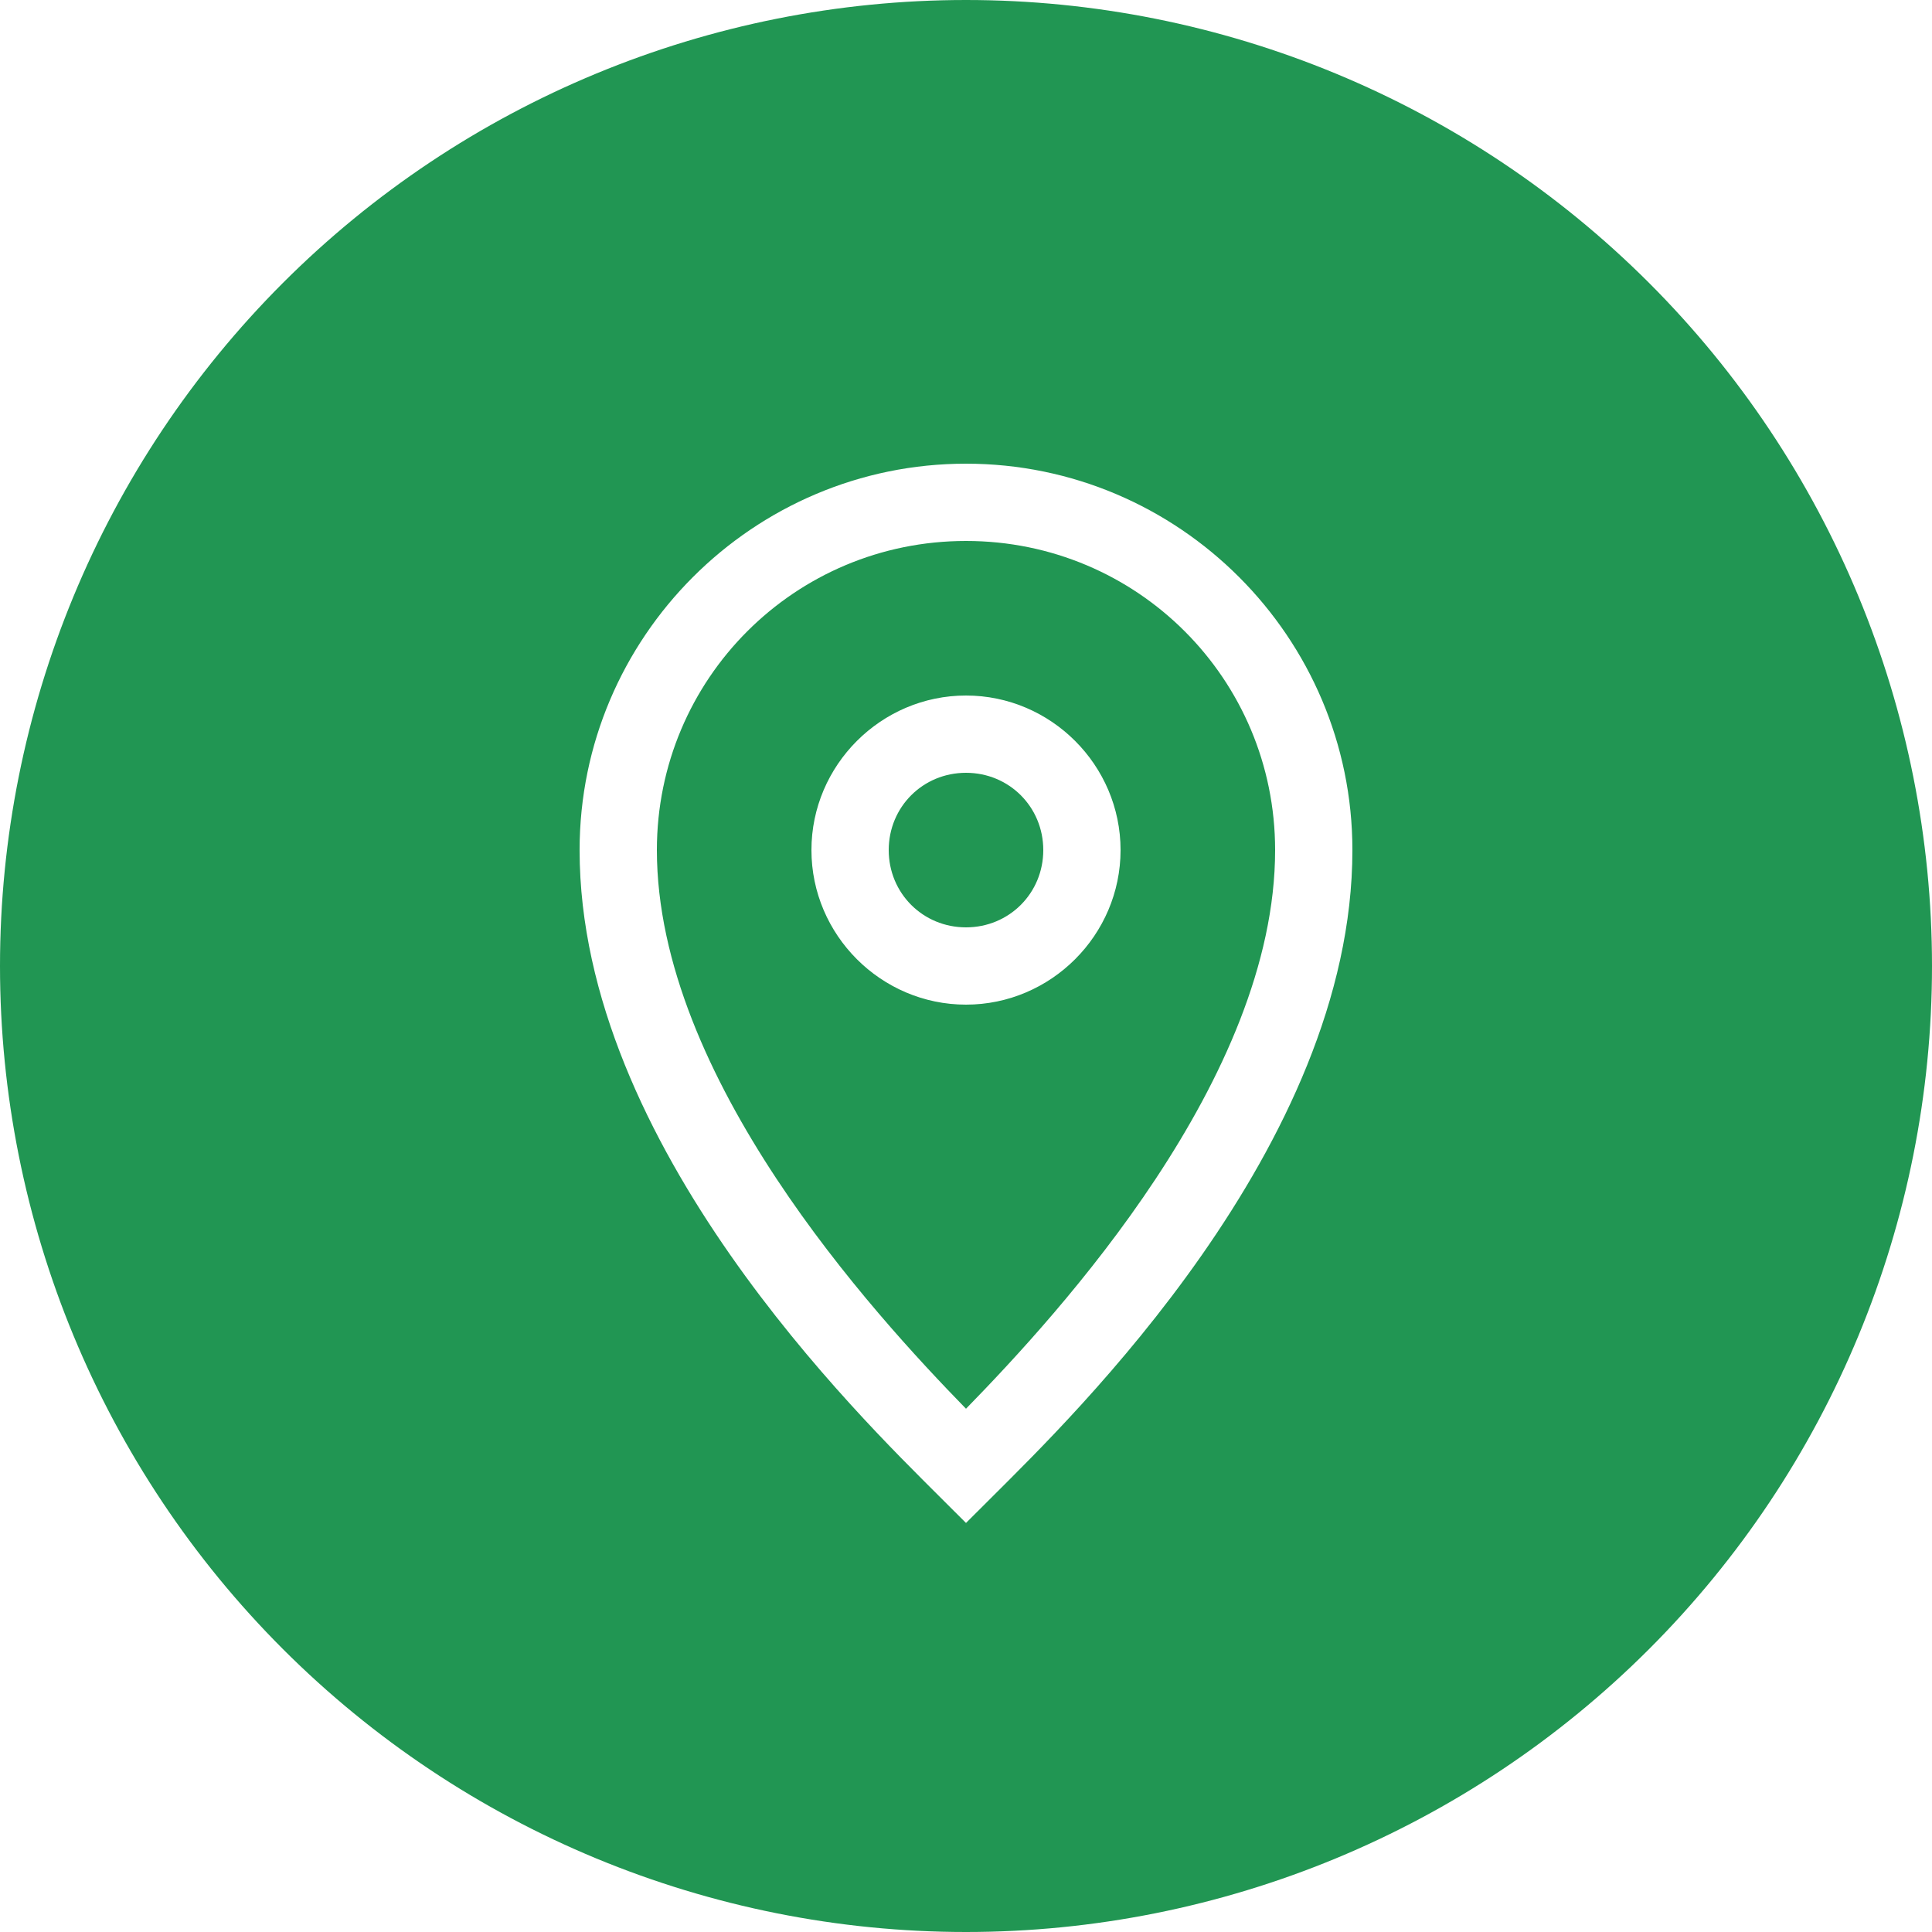
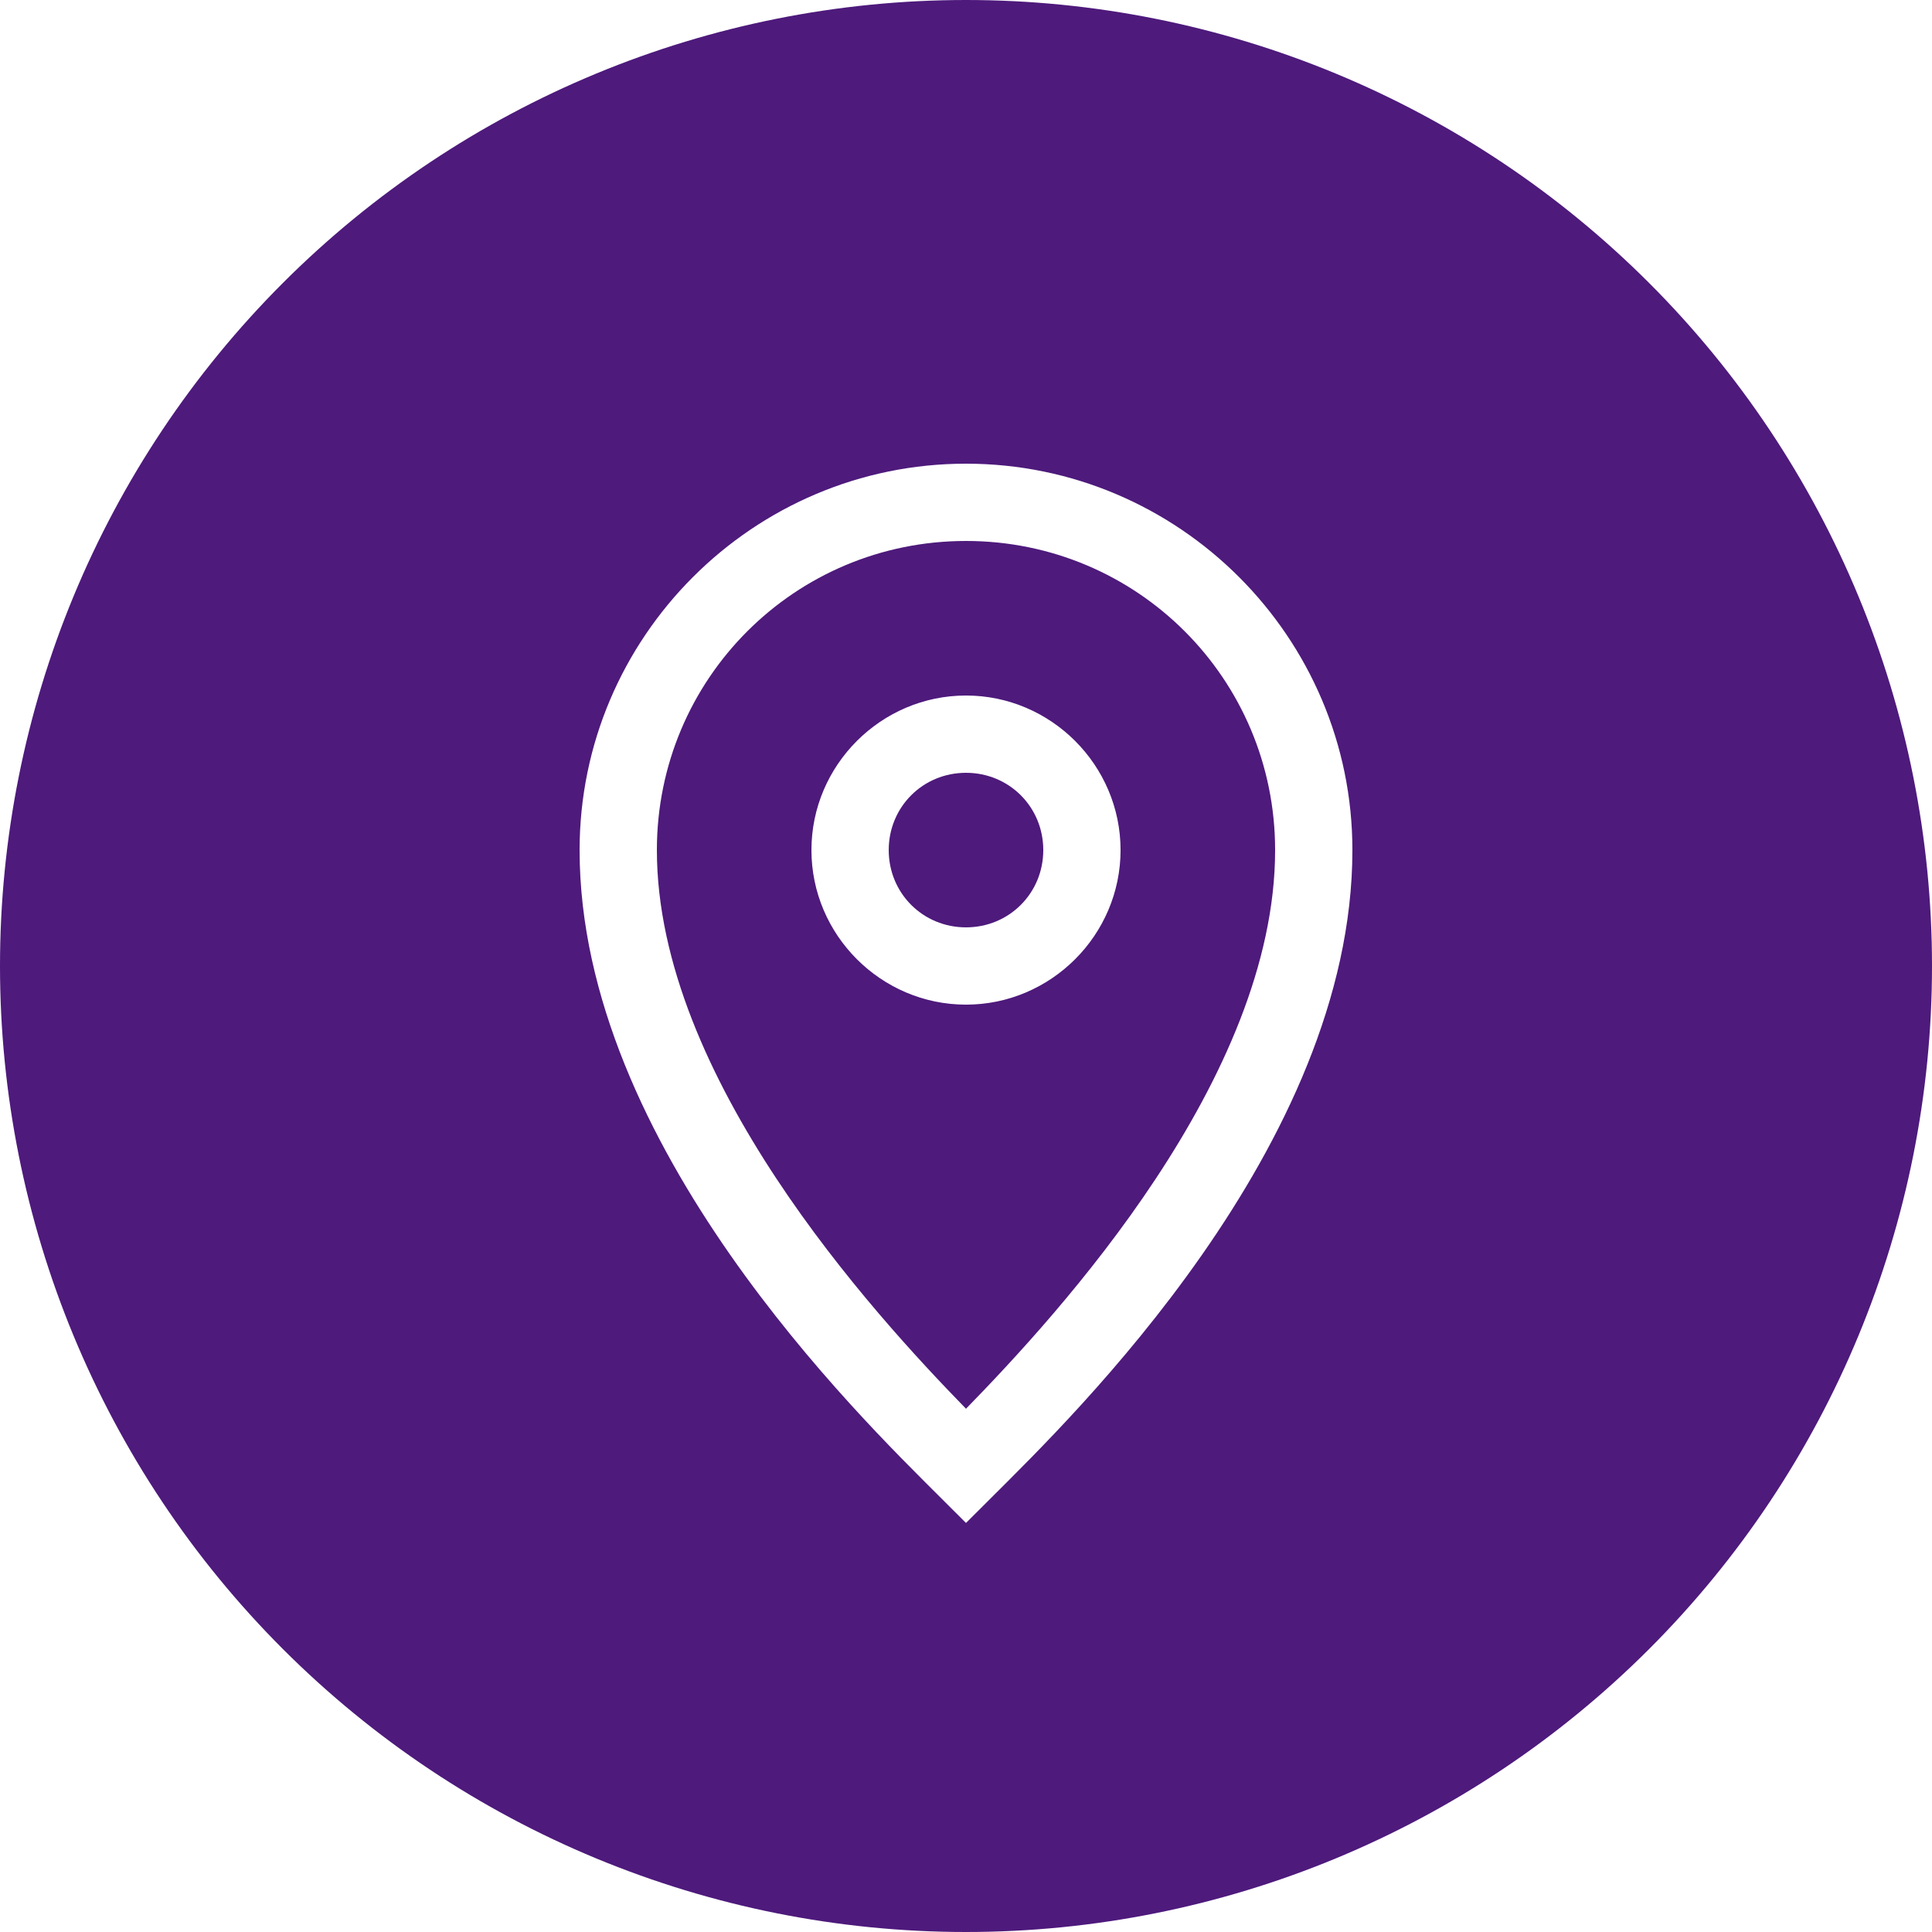
- <svg xmlns="http://www.w3.org/2000/svg" xmlns:xlink="http://www.w3.org/1999/xlink" width="25" height="25" viewBox="0 0 25 25" version="1.1">
-   <g id="Canvas" transform="translate(-4909 -2758)">
-     <g id="noun_376938_cc">
-       <g id="Group">
-         <g id="Group">
-           <g id="Group">
-             <g id="Vector">
-               <use xlink:href="#path0_fill" transform="translate(4909 2758)" fill="#219653" />
-             </g>
-           </g>
-         </g>
-       </g>
+ <svg xmlns="http://www.w3.org/2000/svg" width="25px" height="25px" viewBox="0 0 25 25" version="1.1">
+   <defs />
+   <g id="Page-1" stroke="none" stroke-width="1" fill="none" fill-rule="evenodd">
+     <g id="icon-address" fill="#4E1A7C" fill-rule="nonzero">
+       <path d="M12.5,8.88178e-16 C9.185,1.77636e-15 6.005,1.317 3.661,3.661 C1.317,6.005 2.66454e-15,9.185 0,12.5 C3.55271e-15,15.815 1.317,18.995 3.661,21.339 C6.005,23.683 9.185,25 12.5,25 C15.815,25 18.995,23.683 21.339,21.339 C23.683,18.995 25,15.815 25,12.5 C25,9.185 23.683,6.005 21.339,3.661 C18.995,1.317 15.815,1.44329e-15 12.5,0 Z M12.5,6 C15.255,6 17.5,8.245 17.5,11 C17.5,14.835 13.853,18.354 12.854,19.354 L12.5,19.707 L12.146,19.354 C11.145,18.352 7.5,14.825 7.5,11 C7.5,8.245 9.745,6 12.5,6 Z M12.5,7 C10.285,7 8.5,8.785 8.5,11 C8.5,13.938 11.292,16.99 12.5,18.229 C13.709,16.99 16.5,13.949 16.5,11 C16.5,8.785 14.715,7 12.5,7 Z M12.5,9 C13.599,9 14.5,9.901 14.5,11 C14.5,12.099 13.599,13 12.5,13 C11.401,13 10.5,12.099 10.5,11 C10.5,9.901 11.401,9 12.5,9 Z M12.5,10 C11.942,10 11.5,10.442 11.5,11 C11.5,11.558 11.942,12 12.5,12 C13.058,12 13.5,11.558 13.5,11 C13.5,10.442 13.058,10 12.5,10 Z" id="path0_fill" />
    </g>
  </g>
-   <defs>
-     <path id="path0_fill" d="M 12.5 8.88178e-16C 9.185 1.77636e-15 6.005 1.317 3.661 3.661C 1.317 6.005 2.66454e-15 9.185 0 12.5C 3.55271e-15 15.815 1.317 18.995 3.661 21.339C 6.005 23.683 9.185 25 12.5 25C 15.815 25 18.995 23.683 21.339 21.339C 23.683 18.995 25 15.815 25 12.5C 25 9.185 23.683 6.005 21.339 3.661C 18.995 1.317 15.815 1.44329e-15 12.5 0L 12.5 8.88178e-16ZM 12.5 6C 15.255 6 17.5 8.245 17.5 11C 17.5 14.835 13.853 18.354 12.854 19.354L 12.5 19.707L 12.146 19.354C 11.145 18.352 7.5 14.825 7.5 11C 7.5 8.245 9.745 6 12.5 6ZM 12.5 7C 10.285 7 8.5 8.785 8.5 11C 8.5 13.938 11.292 16.99 12.5 18.229C 13.709 16.99 16.5 13.949 16.5 11C 16.5 8.785 14.715 7 12.5 7ZM 12.5 9C 13.599 9 14.5 9.901 14.5 11C 14.5 12.099 13.599 13 12.5 13C 11.401 13 10.5 12.099 10.5 11C 10.5 9.901 11.401 9 12.5 9ZM 12.5 10C 11.942 10 11.5 10.442 11.5 11C 11.5 11.558 11.942 12 12.5 12C 13.058 12 13.5 11.558 13.5 11C 13.5 10.442 13.058 10 12.5 10Z" />
-   </defs>
</svg>
